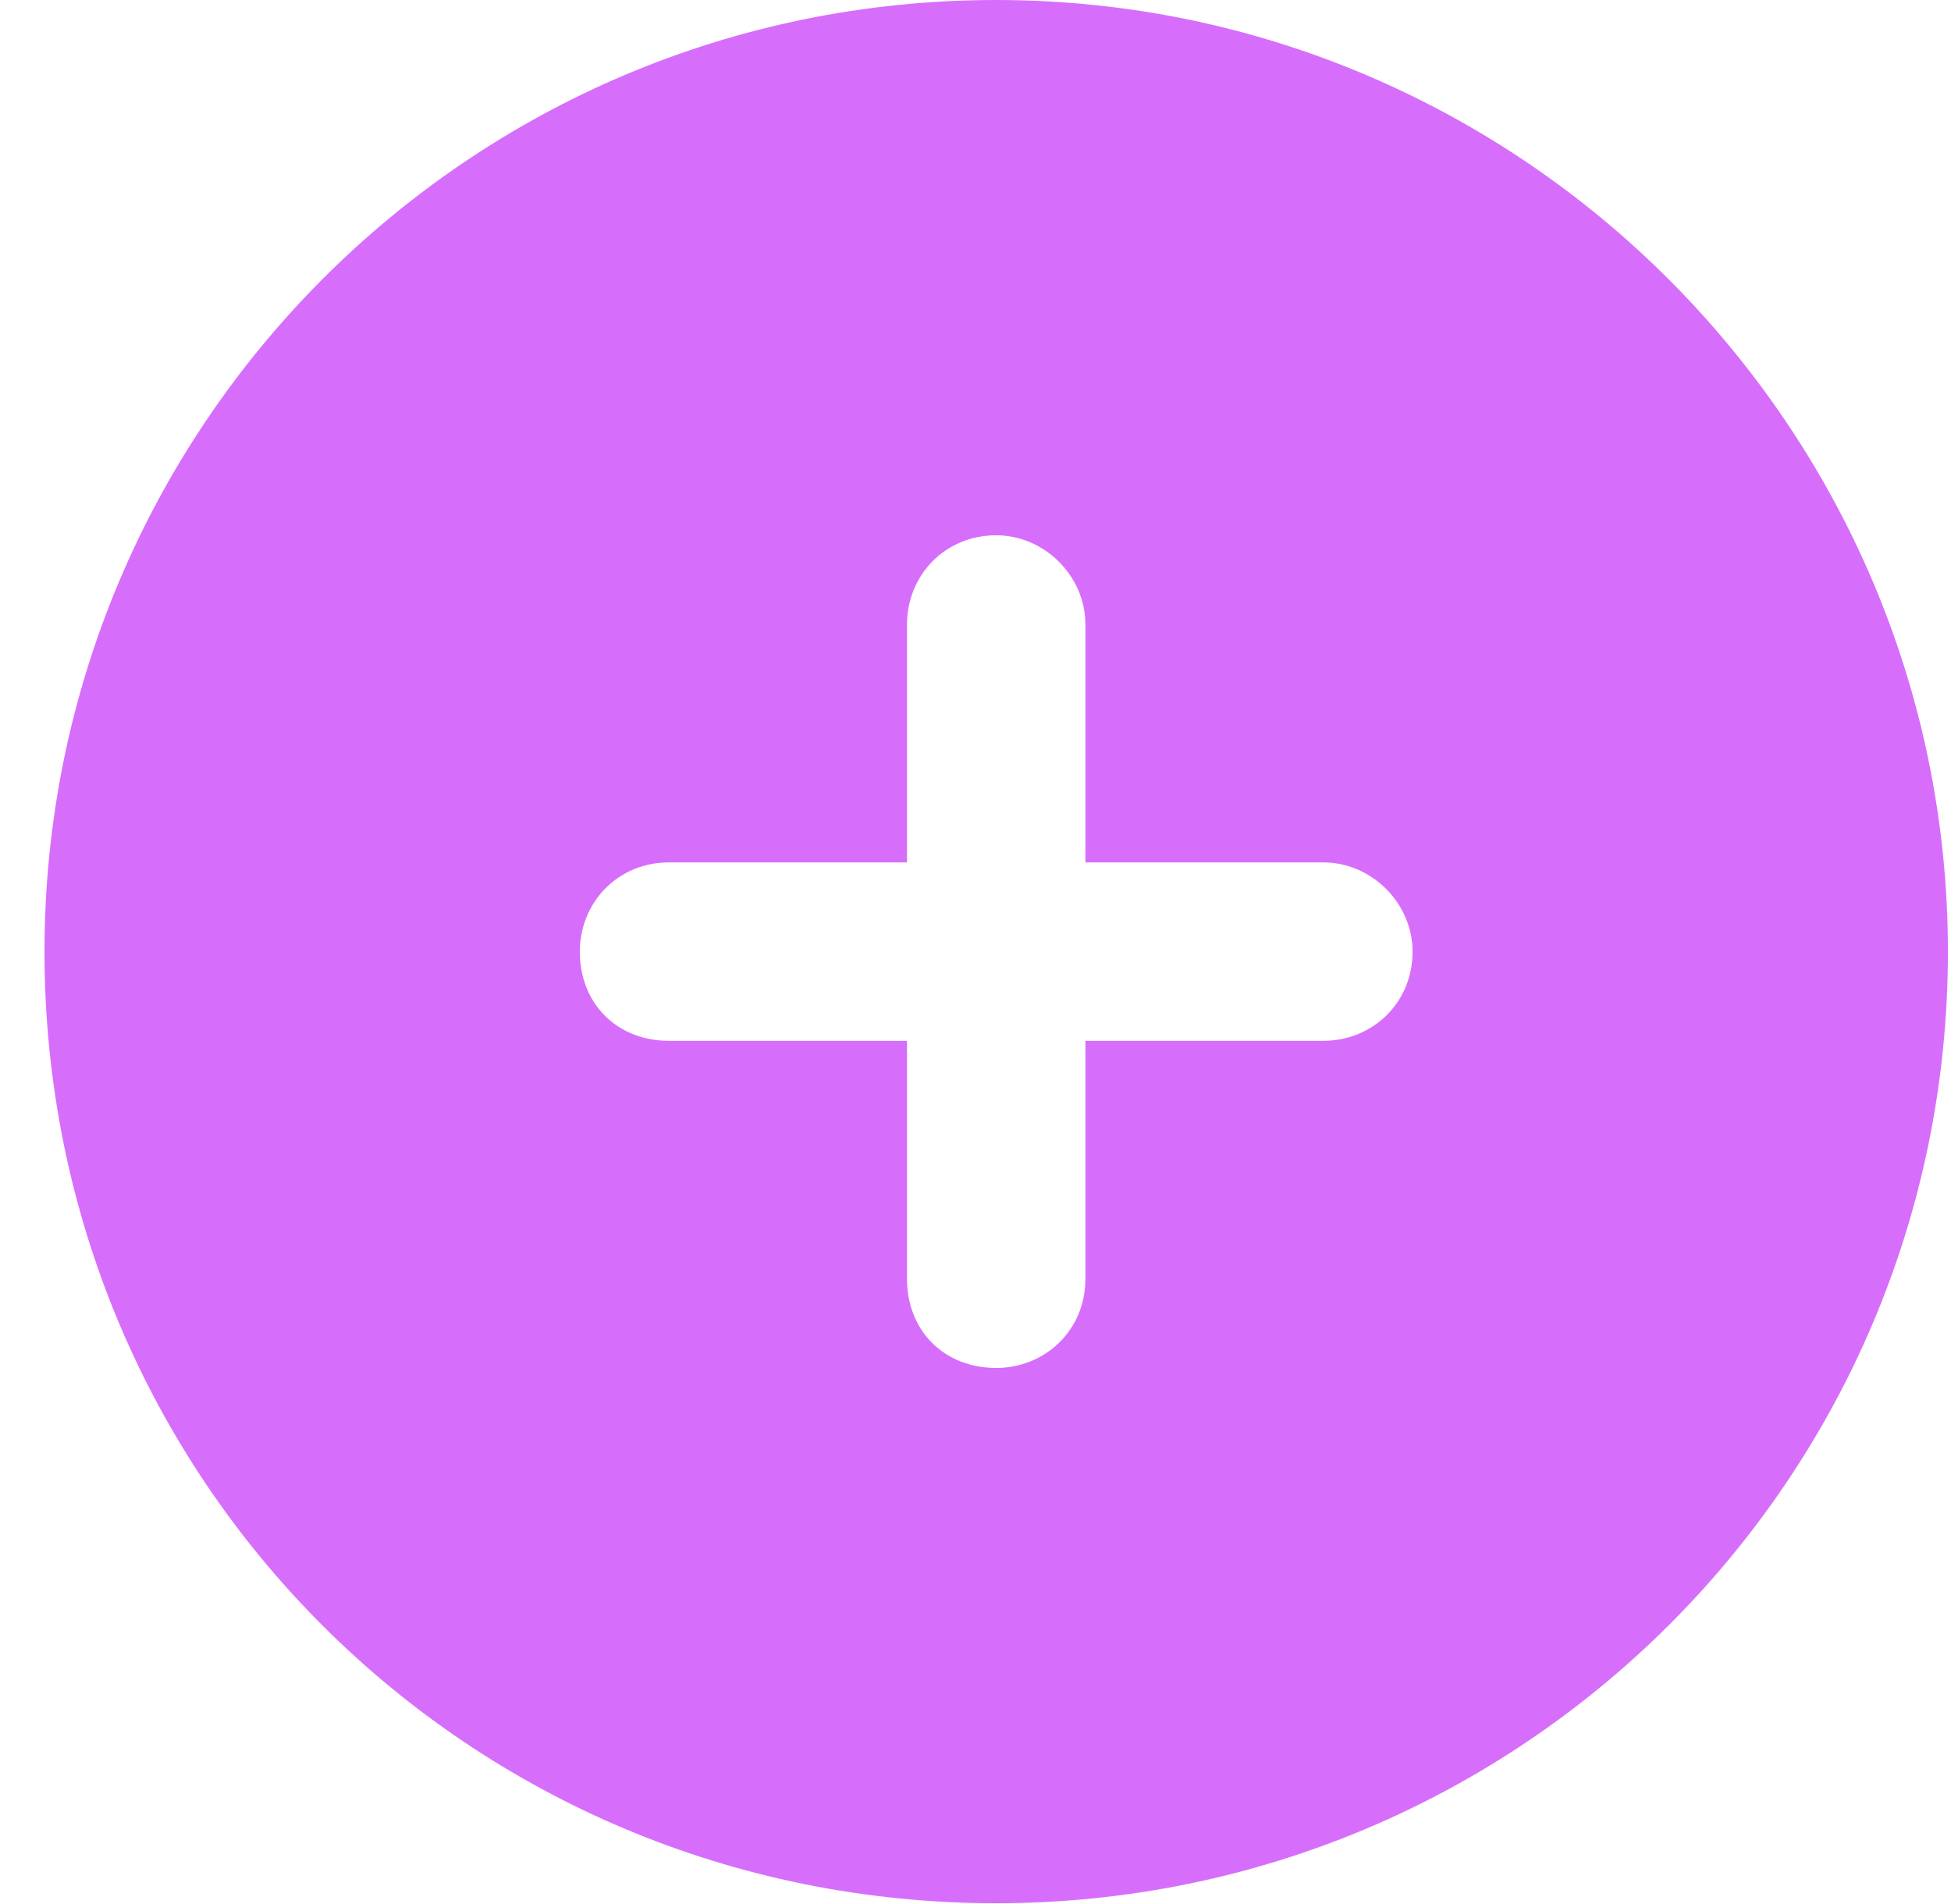
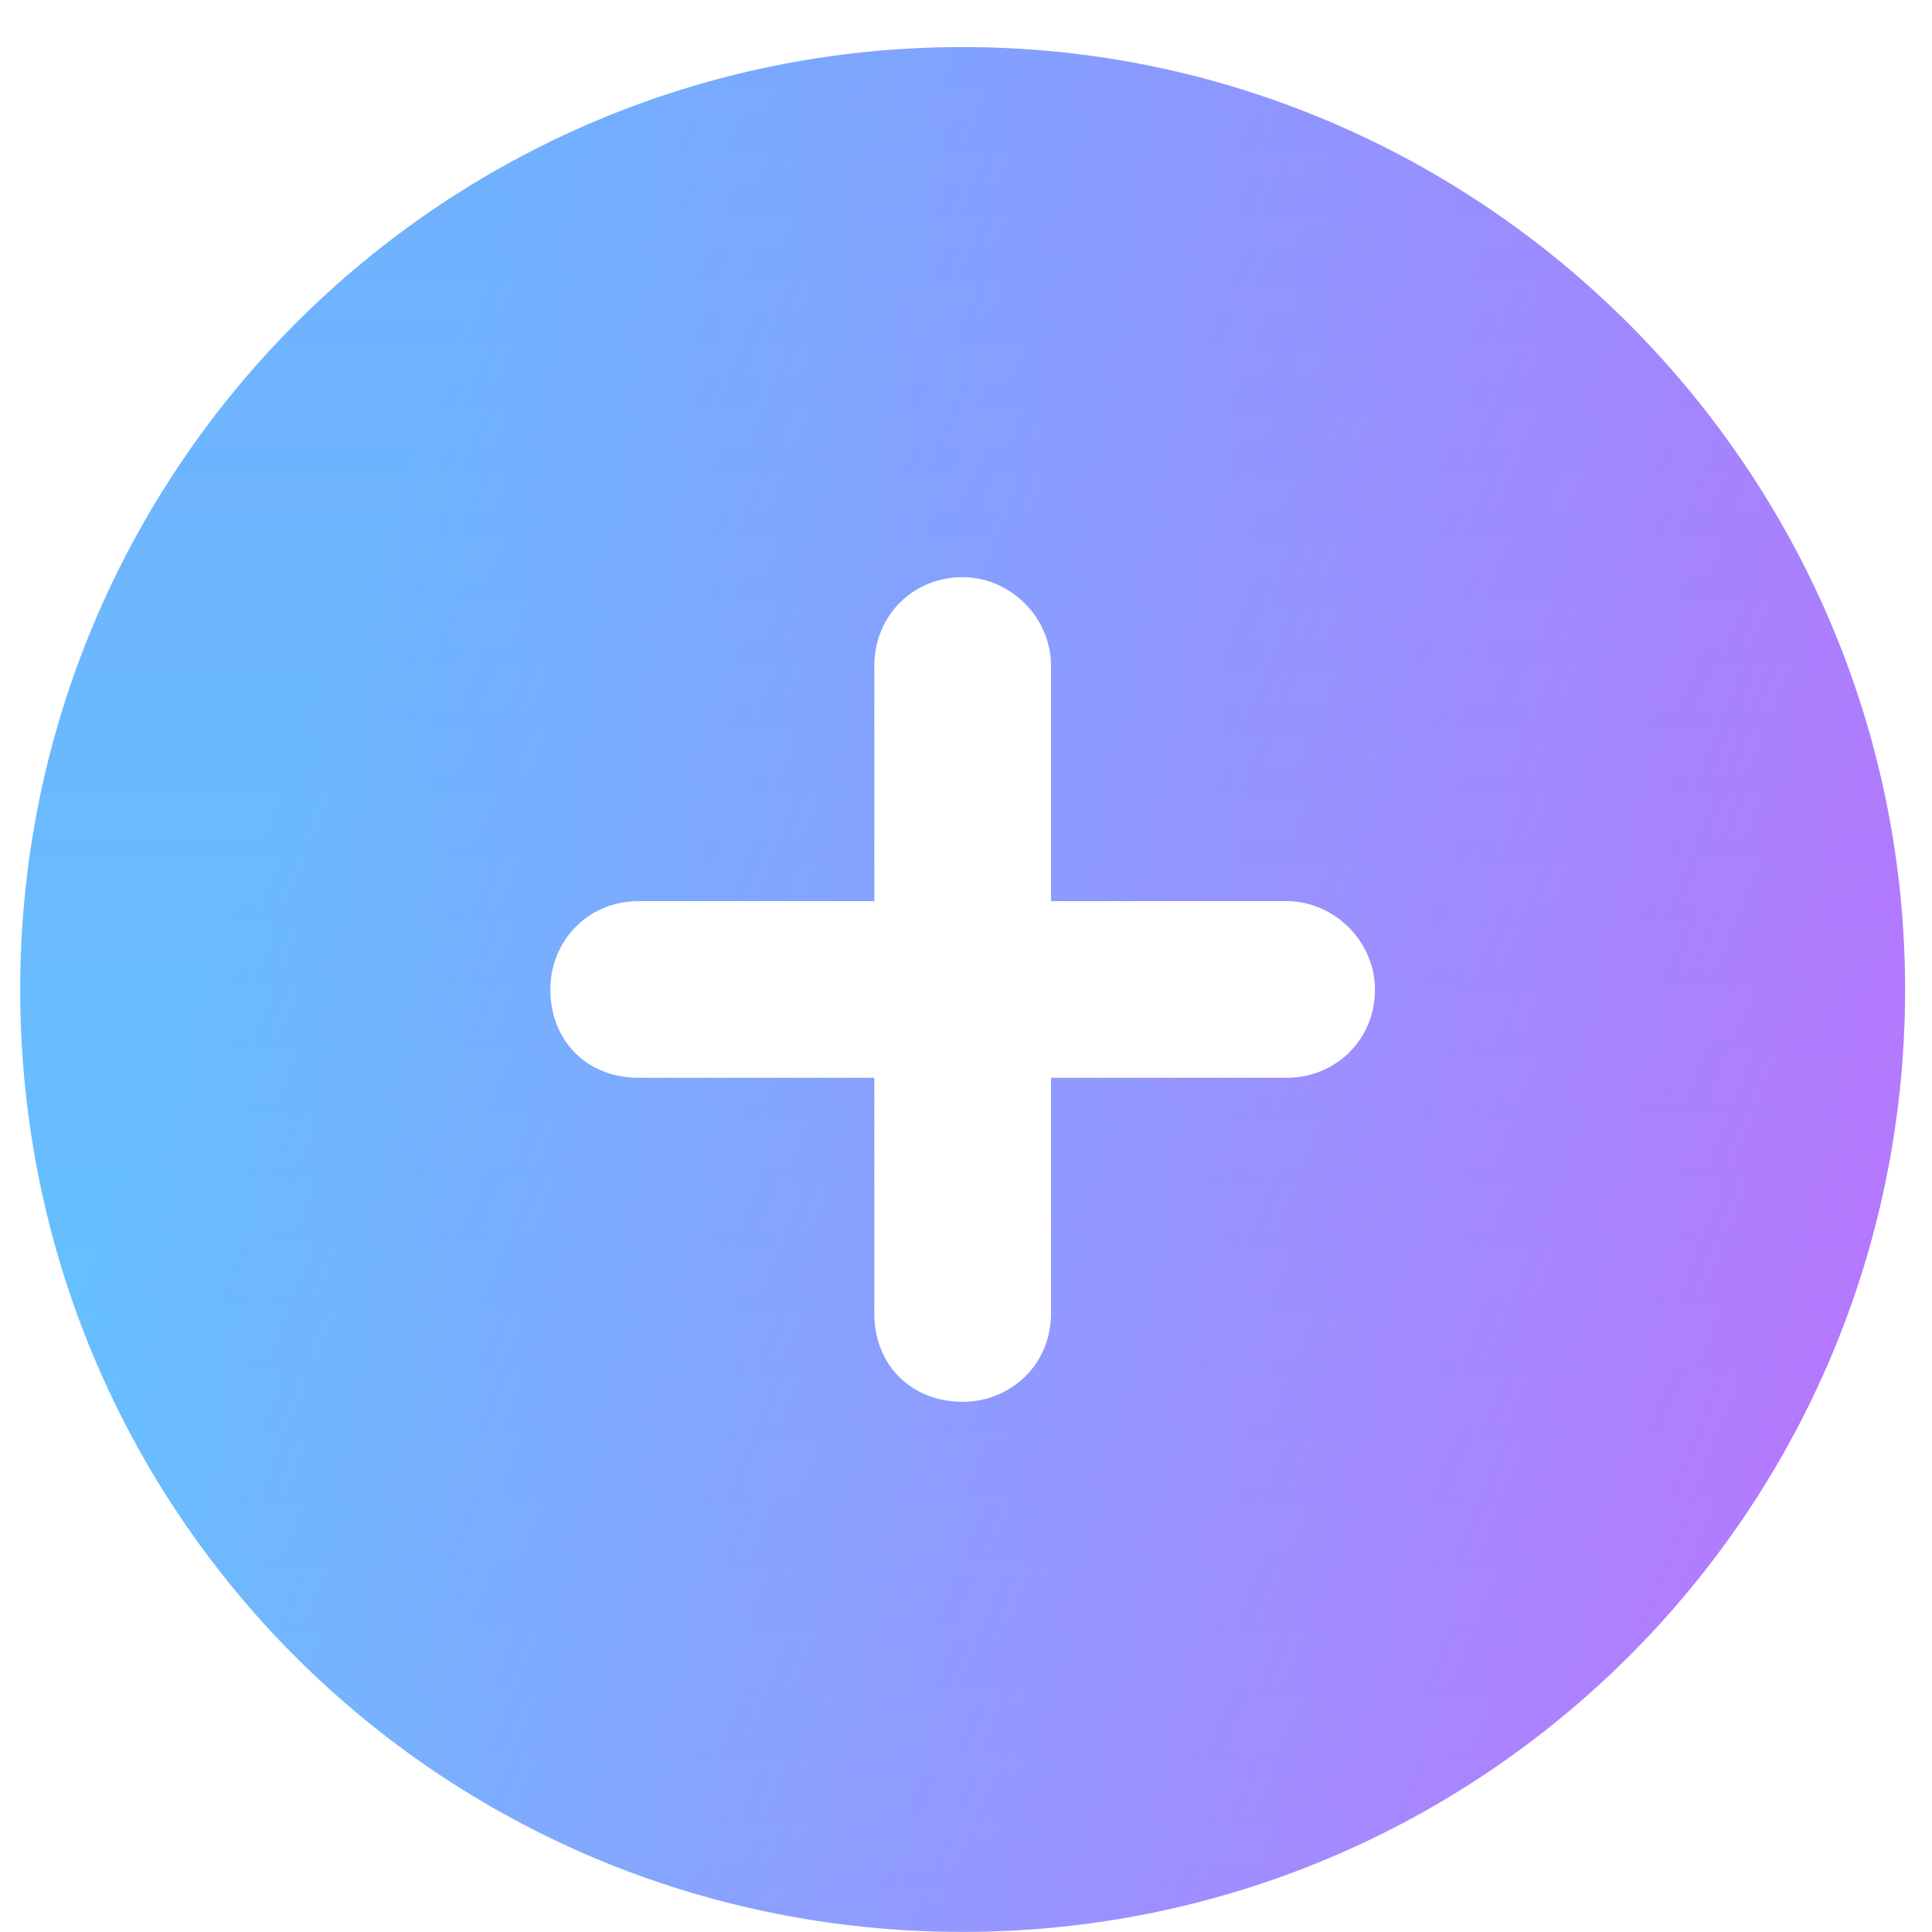
- <svg xmlns="http://www.w3.org/2000/svg" width="41" height="40" viewBox="0 0 41 40" fill="none">
-   <path d="M0.935 20C0.935 8.984 9.841 0 20.935 0C31.951 0 40.935 8.984 40.935 20C40.935 31.094 31.951 40 20.935 40C9.841 40 0.935 31.094 0.935 20ZM20.935 28.75C21.951 28.75 22.81 27.969 22.81 26.875V21.875H27.81C28.826 21.875 29.685 21.094 29.685 20C29.685 18.984 28.826 18.125 27.81 18.125H22.81V13.125C22.81 12.109 21.951 11.25 20.935 11.25C19.841 11.25 19.06 12.109 19.06 13.125V18.125H14.06C12.966 18.125 12.185 18.984 12.185 20C12.185 21.094 12.966 21.875 14.06 21.875H19.06V26.875C19.06 27.969 19.841 28.75 20.935 28.75Z" fill="#D66EFB" />
+ <svg xmlns="http://www.w3.org/2000/svg" width="41" height="41" viewBox="0 0 41 41" fill="none">
+   <path d="M0.429 20.998C0.429 9.983 9.335 0.999 20.429 0.999C31.444 0.999 40.429 9.983 40.429 20.998C40.429 32.092 31.444 40.998 20.429 40.998C9.335 40.998 0.429 32.092 0.429 20.998ZM20.429 29.748C21.444 29.748 22.304 28.967 22.304 27.873V22.873H27.304C28.319 22.873 29.179 22.092 29.179 20.998C29.179 19.983 28.319 19.123 27.304 19.123H22.304V14.123C22.304 13.108 21.444 12.248 20.429 12.248C19.335 12.248 18.554 13.108 18.554 14.123V19.123H13.554C12.46 19.123 11.679 19.983 11.679 20.998C11.679 22.092 12.46 22.873 13.554 22.873H18.554V27.873C18.554 28.967 19.335 29.748 20.429 29.748Z" fill="url(#paint0_linear_2600_24566)" />
+   <path d="M0.429 20.998C0.429 9.983 9.335 0.999 20.429 0.999C31.444 0.999 40.429 9.983 40.429 20.998C40.429 32.092 31.444 40.998 20.429 40.998C9.335 40.998 0.429 32.092 0.429 20.998ZM20.429 29.748C21.444 29.748 22.304 28.967 22.304 27.873V22.873H27.304C28.319 22.873 29.179 22.092 29.179 20.998C29.179 19.983 28.319 19.123 27.304 19.123H22.304V14.123C22.304 13.108 21.444 12.248 20.429 12.248C19.335 12.248 18.554 13.108 18.554 14.123V19.123H13.554C12.46 19.123 11.679 19.983 11.679 20.998C11.679 22.092 12.46 22.873 13.554 22.873H18.554V27.873C18.554 28.967 19.335 29.748 20.429 29.748Z" fill="url(#paint1_linear_2600_24566)" fill-opacity="0.2" />
+   <defs>
+     <linearGradient id="paint0_linear_2600_24566" x1="12.472" y1="-0.001" x2="51.983" y2="15.767" gradientUnits="userSpaceOnUse">
+       <stop stop-color="#59CDFF" />
+       <stop offset="1" stop-color="#C071FF" />
+     </linearGradient>
+     <linearGradient id="paint1_linear_2600_24566" x1="20.429" y1="-15.175" x2="20.429" y2="54.33" gradientUnits="userSpaceOnUse">
+       <stop stop-color="#FA00FF" />
+       <stop offset="1" stop-color="#FF2DEA" stop-opacity="0" />
+       <stop offset="1" stop-color="#FF2DEA" stop-opacity="0" />
+     </linearGradient>
+   </defs>
</svg>
